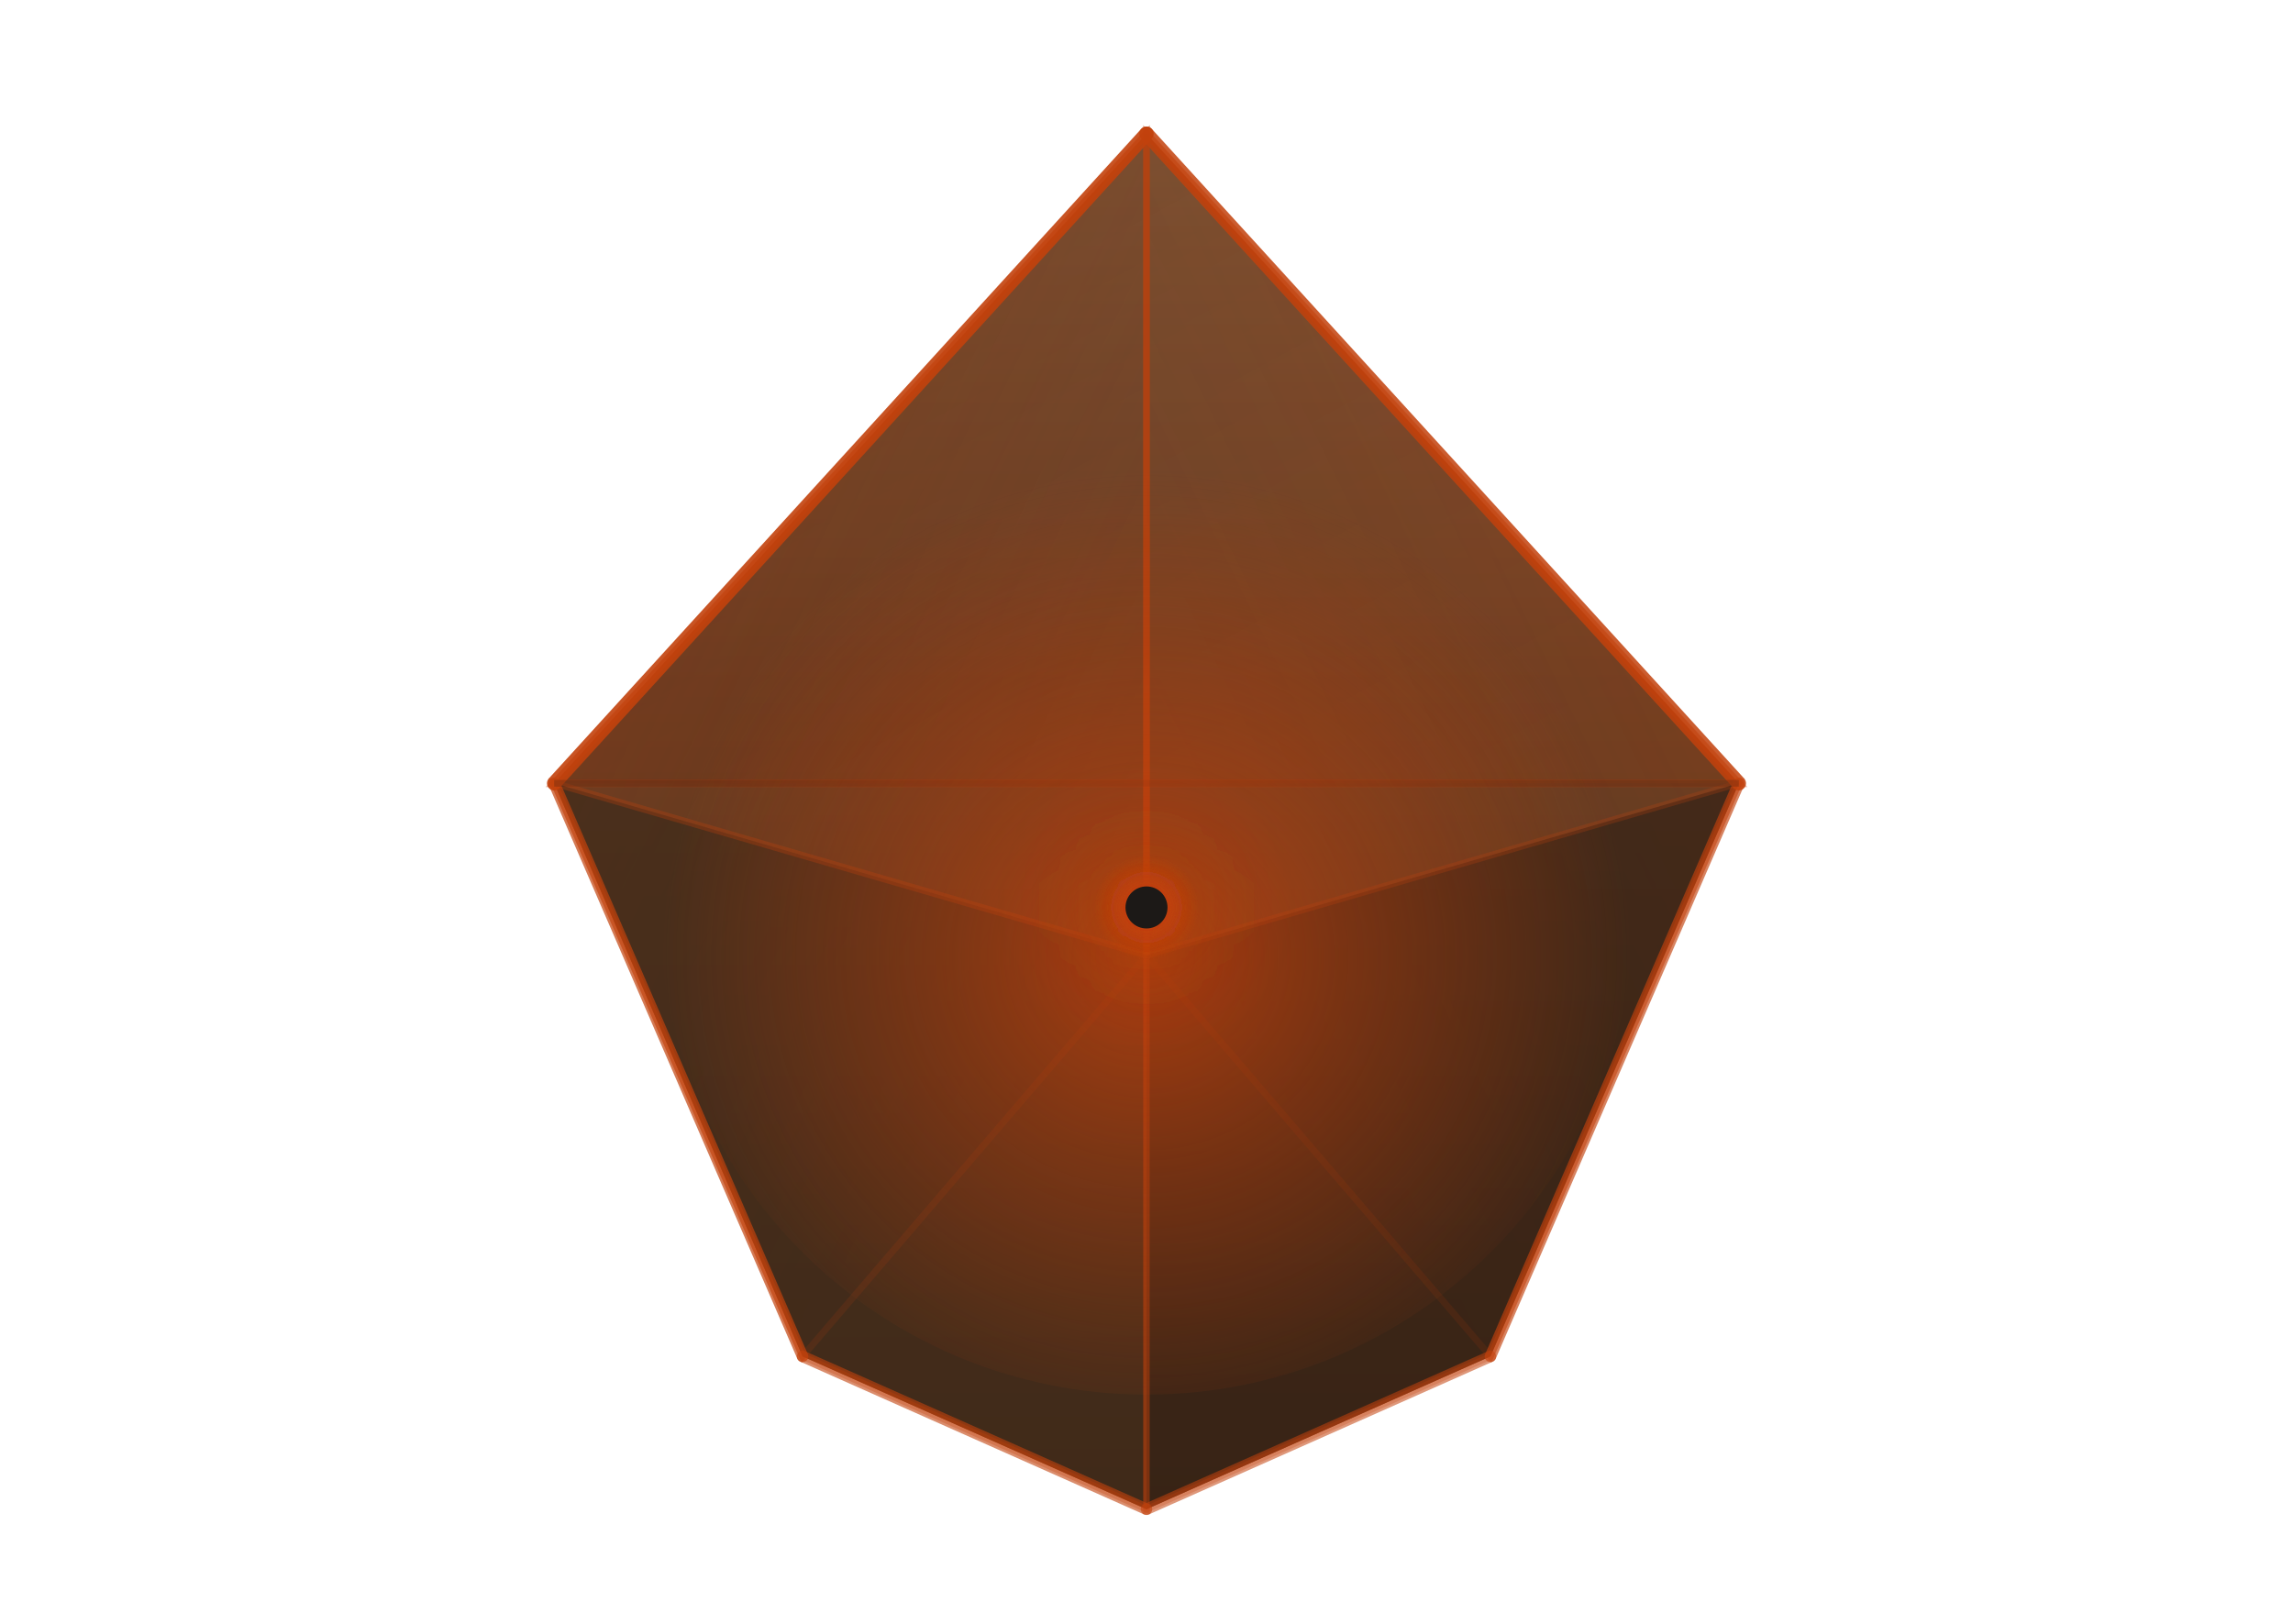
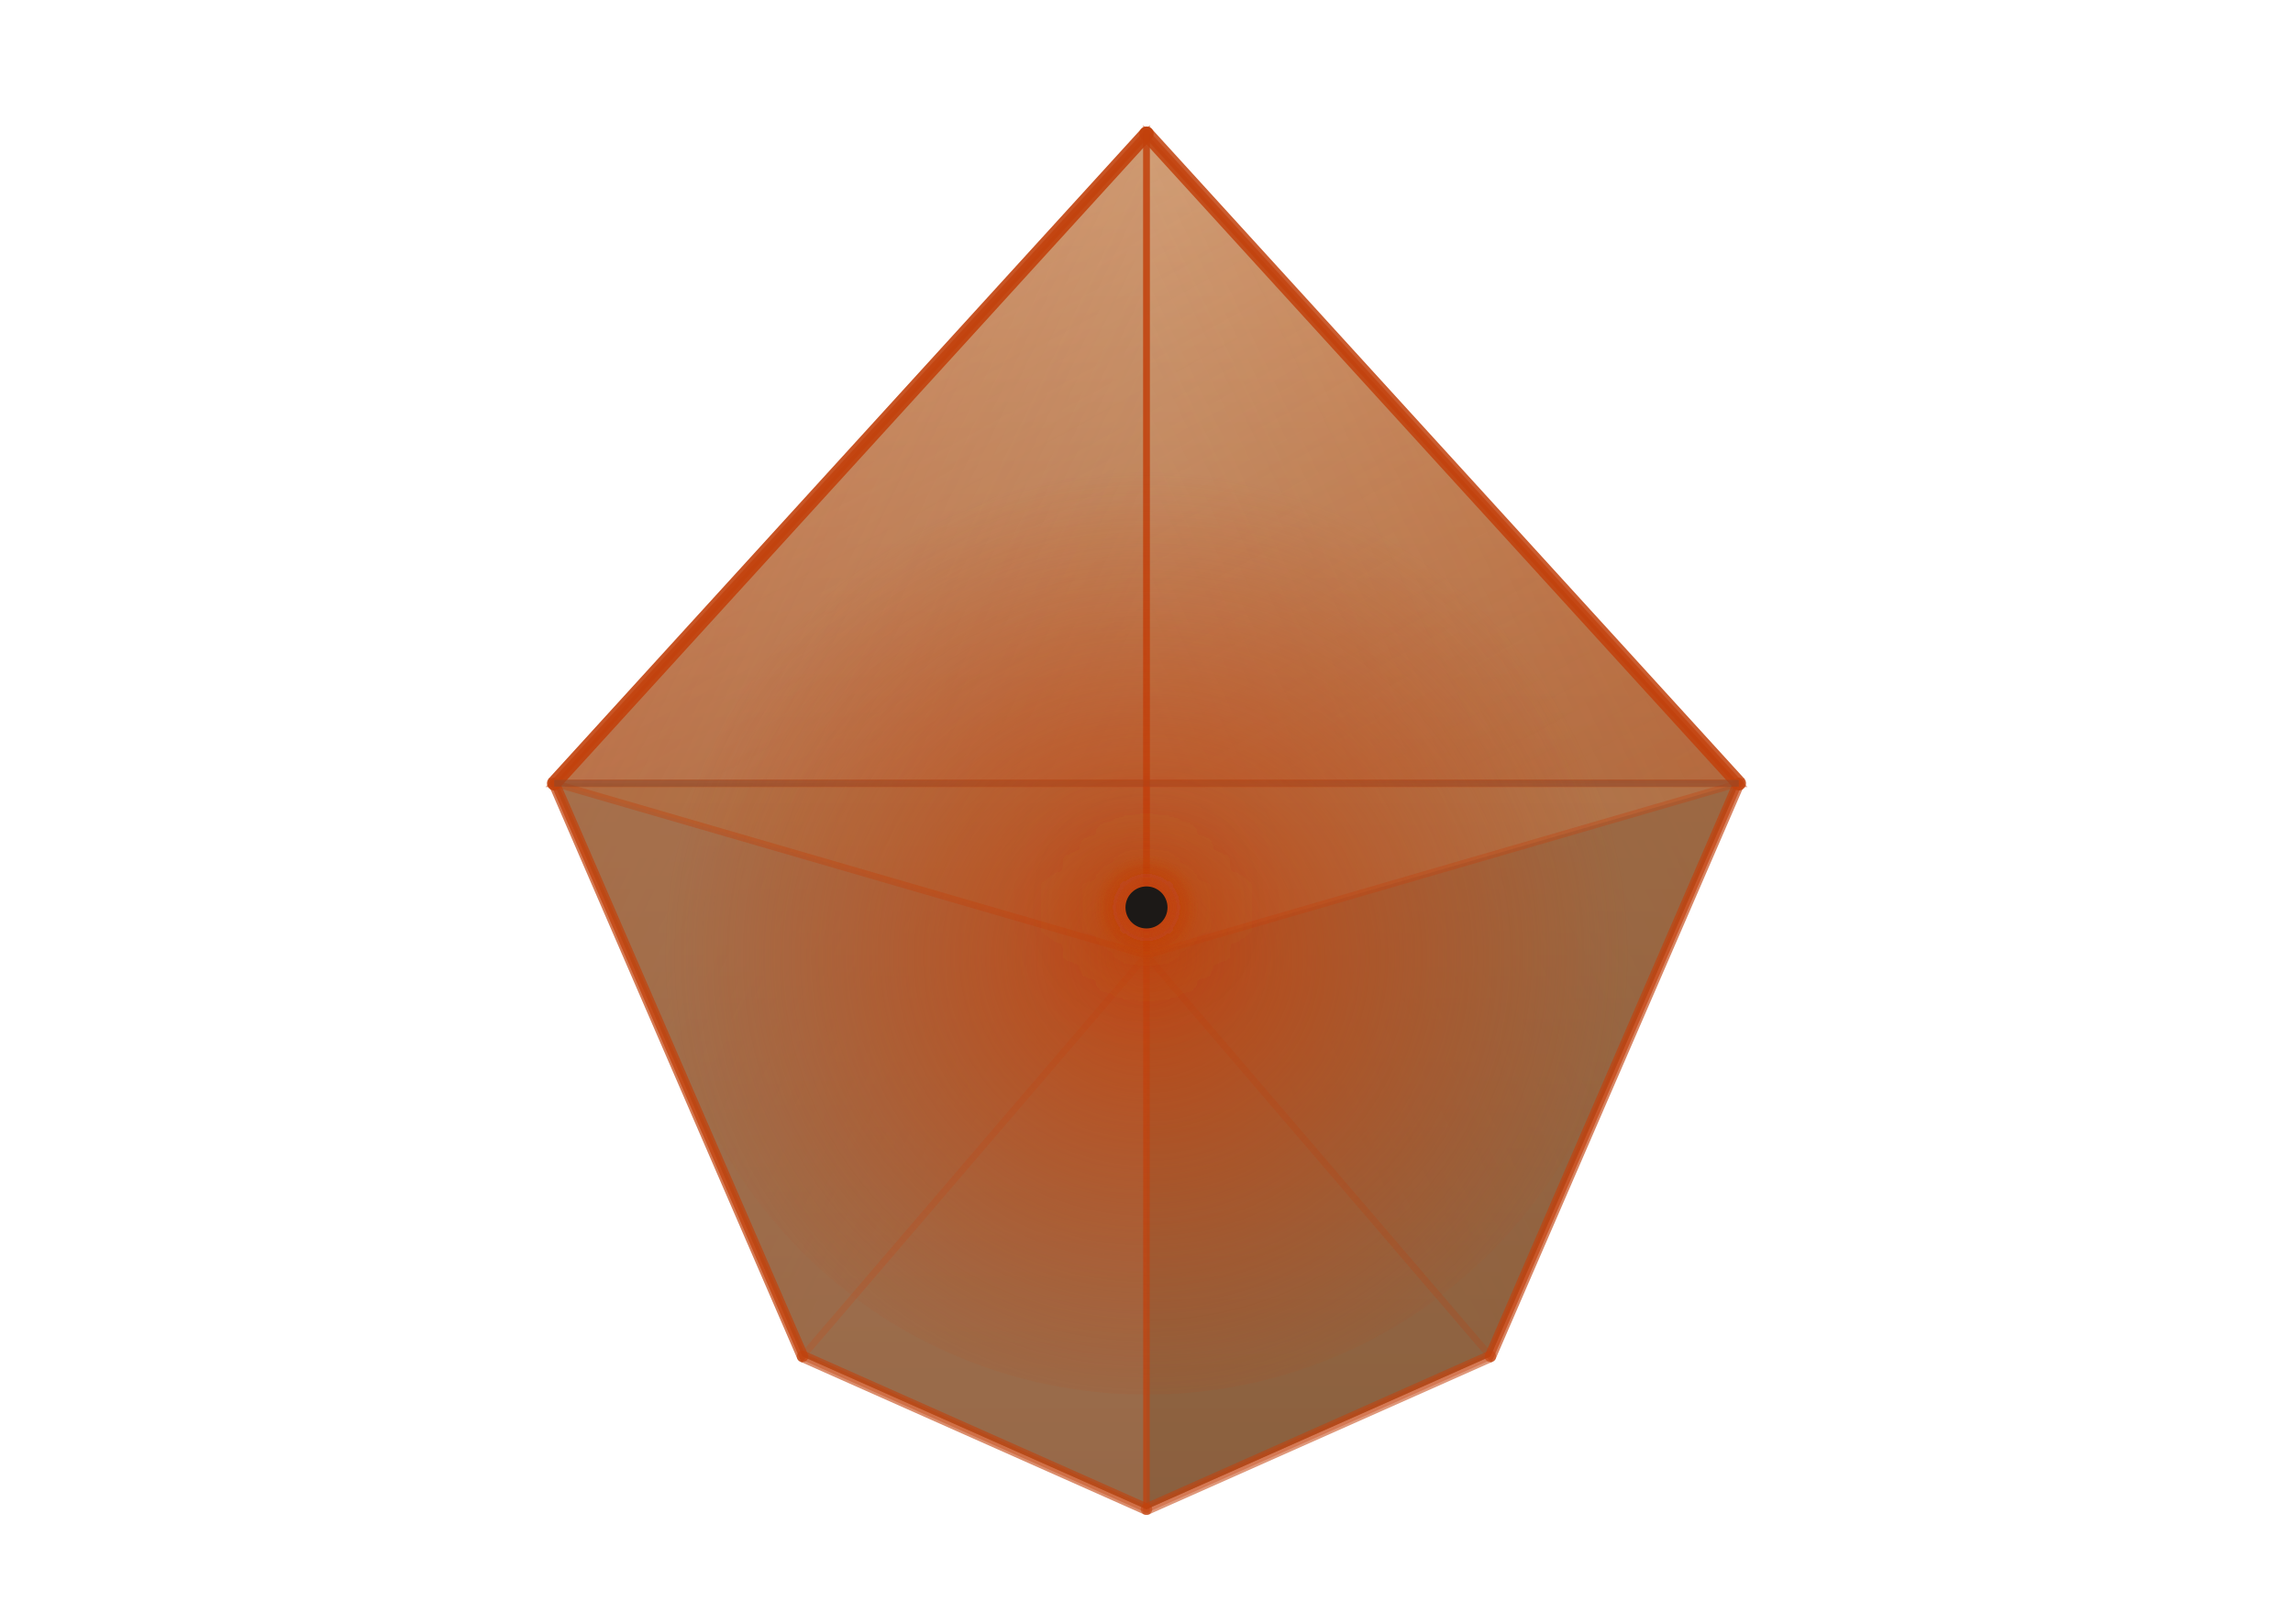
<svg xmlns="http://www.w3.org/2000/svg" viewBox="0 0 240 170" role="img">
  <defs>
    <linearGradient id="nm-dF" x1="0.5" y1="0" x2="0.5" y2="1">
-       <stop offset="0%" stop-color="#8b5e3c" />
-       <stop offset="40%" stop-color="#6b4226" />
-       <stop offset="100%" stop-color="#4a2c18" />
+       <stop offset="0%" stop-color="#d4a574" />
+       <stop offset="40%" stop-color="#b8845a" />
+       <stop offset="100%" stop-color="#8b5e3c" />
    </linearGradient>
    <linearGradient id="nm-tF" x1="0" y1="0" x2="1" y2="1">
-       <stop offset="0%" stop-color="#1c1917" stop-opacity="0.22" />
-       <stop offset="100%" stop-color="#c2410c" stop-opacity="0.10" />
+       <stop offset="0%" stop-color="#ffffff" stop-opacity="0.35" />
+       <stop offset="100%" stop-color="#c2410c" stop-opacity="0.15" />
    </linearGradient>
    <linearGradient id="nm-lF" x1="0" y1="0" x2="1" y2="1">
-       <stop offset="0%" stop-color="#c2410c" stop-opacity="0.30" />
-       <stop offset="100%" stop-color="#0a0a0f" stop-opacity="0" />
+       <stop offset="0%" stop-color="#c2410c" stop-opacity="0.45" />
+       <stop offset="100%" stop-color="#8b5e3c" stop-opacity="0.05" />
    </linearGradient>
    <linearGradient id="nm-rF" x1="1" y1="0" x2="0" y2="1">
-       <stop offset="0%" stop-color="#c2410c" stop-opacity="0.20" />
-       <stop offset="100%" stop-color="#0a0a0f" stop-opacity="0" />
+       <stop offset="0%" stop-color="#c2410c" stop-opacity="0.35" />
+       <stop offset="100%" stop-color="#8b5e3c" stop-opacity="0.05" />
    </linearGradient>
    <radialGradient id="nm-cG" cx="50%" cy="55%" r="50%">
-       <stop offset="0%" stop-color="#c2410c" stop-opacity="0.80" />
-       <stop offset="40%" stop-color="#c2410c" stop-opacity="0.45" />
+       <stop offset="0%" stop-color="#c2410c" stop-opacity="0.85" />
+       <stop offset="40%" stop-color="#c2410c" stop-opacity="0.50" />
      <stop offset="100%" stop-color="#c2410c" stop-opacity="0" />
    </radialGradient>
    <radialGradient id="nm-hR" cx="50%" cy="50%" r="50%">
      <stop offset="0%" stop-color="#1c1917" />
-       <stop offset="35%" stop-color="#c2410c" />
+       <stop offset="35%" stop-color="#c2410c" stop-opacity="0.9" />
      <stop offset="100%" stop-color="#c2410c" stop-opacity="0" />
    </radialGradient>
    <filter id="nm-gS" x="-100%" y="-100%" width="300%" height="300%">
      <feGaussianBlur stdDeviation="5" result="b" />
      <feMerge>
        <feMergeNode in="b" />
        <feMergeNode in="SourceGraphic" />
      </feMerge>
    </filter>
    <clipPath id="nm-dC">
      <polygon points="120,14 182,82 156,142 120,158 84,142 58,82" />
    </clipPath>
  </defs>
  <g>
    <polygon points="120,14 182,82 156,142 120,158 84,142 58,82" fill="url(#nm-dF)" opacity="1" />
-     <polygon points="120,14 58,82 182,82" fill="url(#nm-tF)" stroke="#c2410c" stroke-width="0.8" stroke-opacity="0.35" opacity="1" />
-     <polygon points="120,14 58,82 84,142 120,100" fill="url(#nm-lF)" stroke="#c2410c" stroke-width="0.7" stroke-opacity="0.5" opacity="1" />
-     <polygon points="120,14 182,82 156,142 120,100" fill="url(#nm-rF)" stroke="#c2410c" stroke-width="0.7" stroke-opacity="0.4" opacity="1" />
-     <polygon points="58,82 84,142 120,158 120,100" fill="#3d2a1a" fill-opacity="0.7" stroke="#c2410c" stroke-width="0.7" stroke-opacity="0.3" opacity="1" />
-     <polygon points="182,82 156,142 120,158 120,100" fill="#2e1f14" fill-opacity="0.65" stroke="#c2410c" stroke-width="0.7" stroke-opacity="0.25" opacity="1" />
+     <polygon points="120,14 58,82 182,82" fill="url(#nm-tF)" stroke="#c2410c" stroke-width="0.8" stroke-opacity="0.5" opacity="1" />
+     <polygon points="120,14 58,82 84,142 120,100" fill="url(#nm-lF)" stroke="#c2410c" stroke-width="0.7" stroke-opacity="0.6" opacity="1" />
+     <polygon points="120,14 182,82 156,142 120,100" fill="url(#nm-rF)" stroke="#c2410c" stroke-width="0.7" stroke-opacity="0.5" opacity="1" />
+     <polygon points="58,82 84,142 120,158 120,100" fill="#9e7050" fill-opacity="0.6" stroke="#c2410c" stroke-width="0.7" stroke-opacity="0.4" opacity="1" />
+     <polygon points="182,82 156,142 120,158 120,100" fill="#8a6040" fill-opacity="0.55" stroke="#c2410c" stroke-width="0.7" stroke-opacity="0.35" opacity="1" />
    <line x1="120" y1="14" x2="58" y2="82" stroke="#c2410c" stroke-width="1.5" stroke-linecap="round" opacity="0.9" />
    <line x1="120" y1="14" x2="182" y2="82" stroke="#c2410c" stroke-width="1.5" stroke-linecap="round" opacity="0.85" />
    <line x1="58" y1="82" x2="84" y2="142" stroke="#c2410c" stroke-width="1.2" stroke-linecap="round" opacity="0.7" />
    <line x1="182" y1="82" x2="156" y2="142" stroke="#c2410c" stroke-width="1.2" stroke-linecap="round" opacity="0.65" />
    <line x1="84" y1="142" x2="120" y2="158" stroke="#c2410c" stroke-width="1.2" stroke-linecap="round" opacity="0.6" />
    <line x1="156" y1="142" x2="120" y2="158" stroke="#c2410c" stroke-width="1.2" stroke-linecap="round" opacity="0.55" />
-     <line x1="58" y1="82" x2="182" y2="82" stroke="#1c1917" stroke-width="0.7" stroke-opacity="0.2" opacity="1" />
-     <line x1="120" y1="14" x2="120" y2="158" stroke="#c2410c" stroke-width="0.6" stroke-opacity="0.25" opacity="1" />
+     <line x1="58" y1="82" x2="182" y2="82" stroke="#57534e" stroke-width="0.7" stroke-opacity="0.25" opacity="1" />
+     <line x1="120" y1="14" x2="120" y2="158" stroke="#c2410c" stroke-width="0.6" stroke-opacity="0.3" opacity="1" />
    <circle cx="120" cy="95" r="51" fill="url(#nm-cG)" opacity="1" clip-path="url(#nm-dC)" />
    <circle cx="120" cy="95" r="5.5" fill="url(#nm-hR)" filter="url(#nm-gS)" opacity="1" />
    <circle cx="120" cy="95" r="2.2" fill="#1c1917" opacity="1" />
  </g>
</svg>
